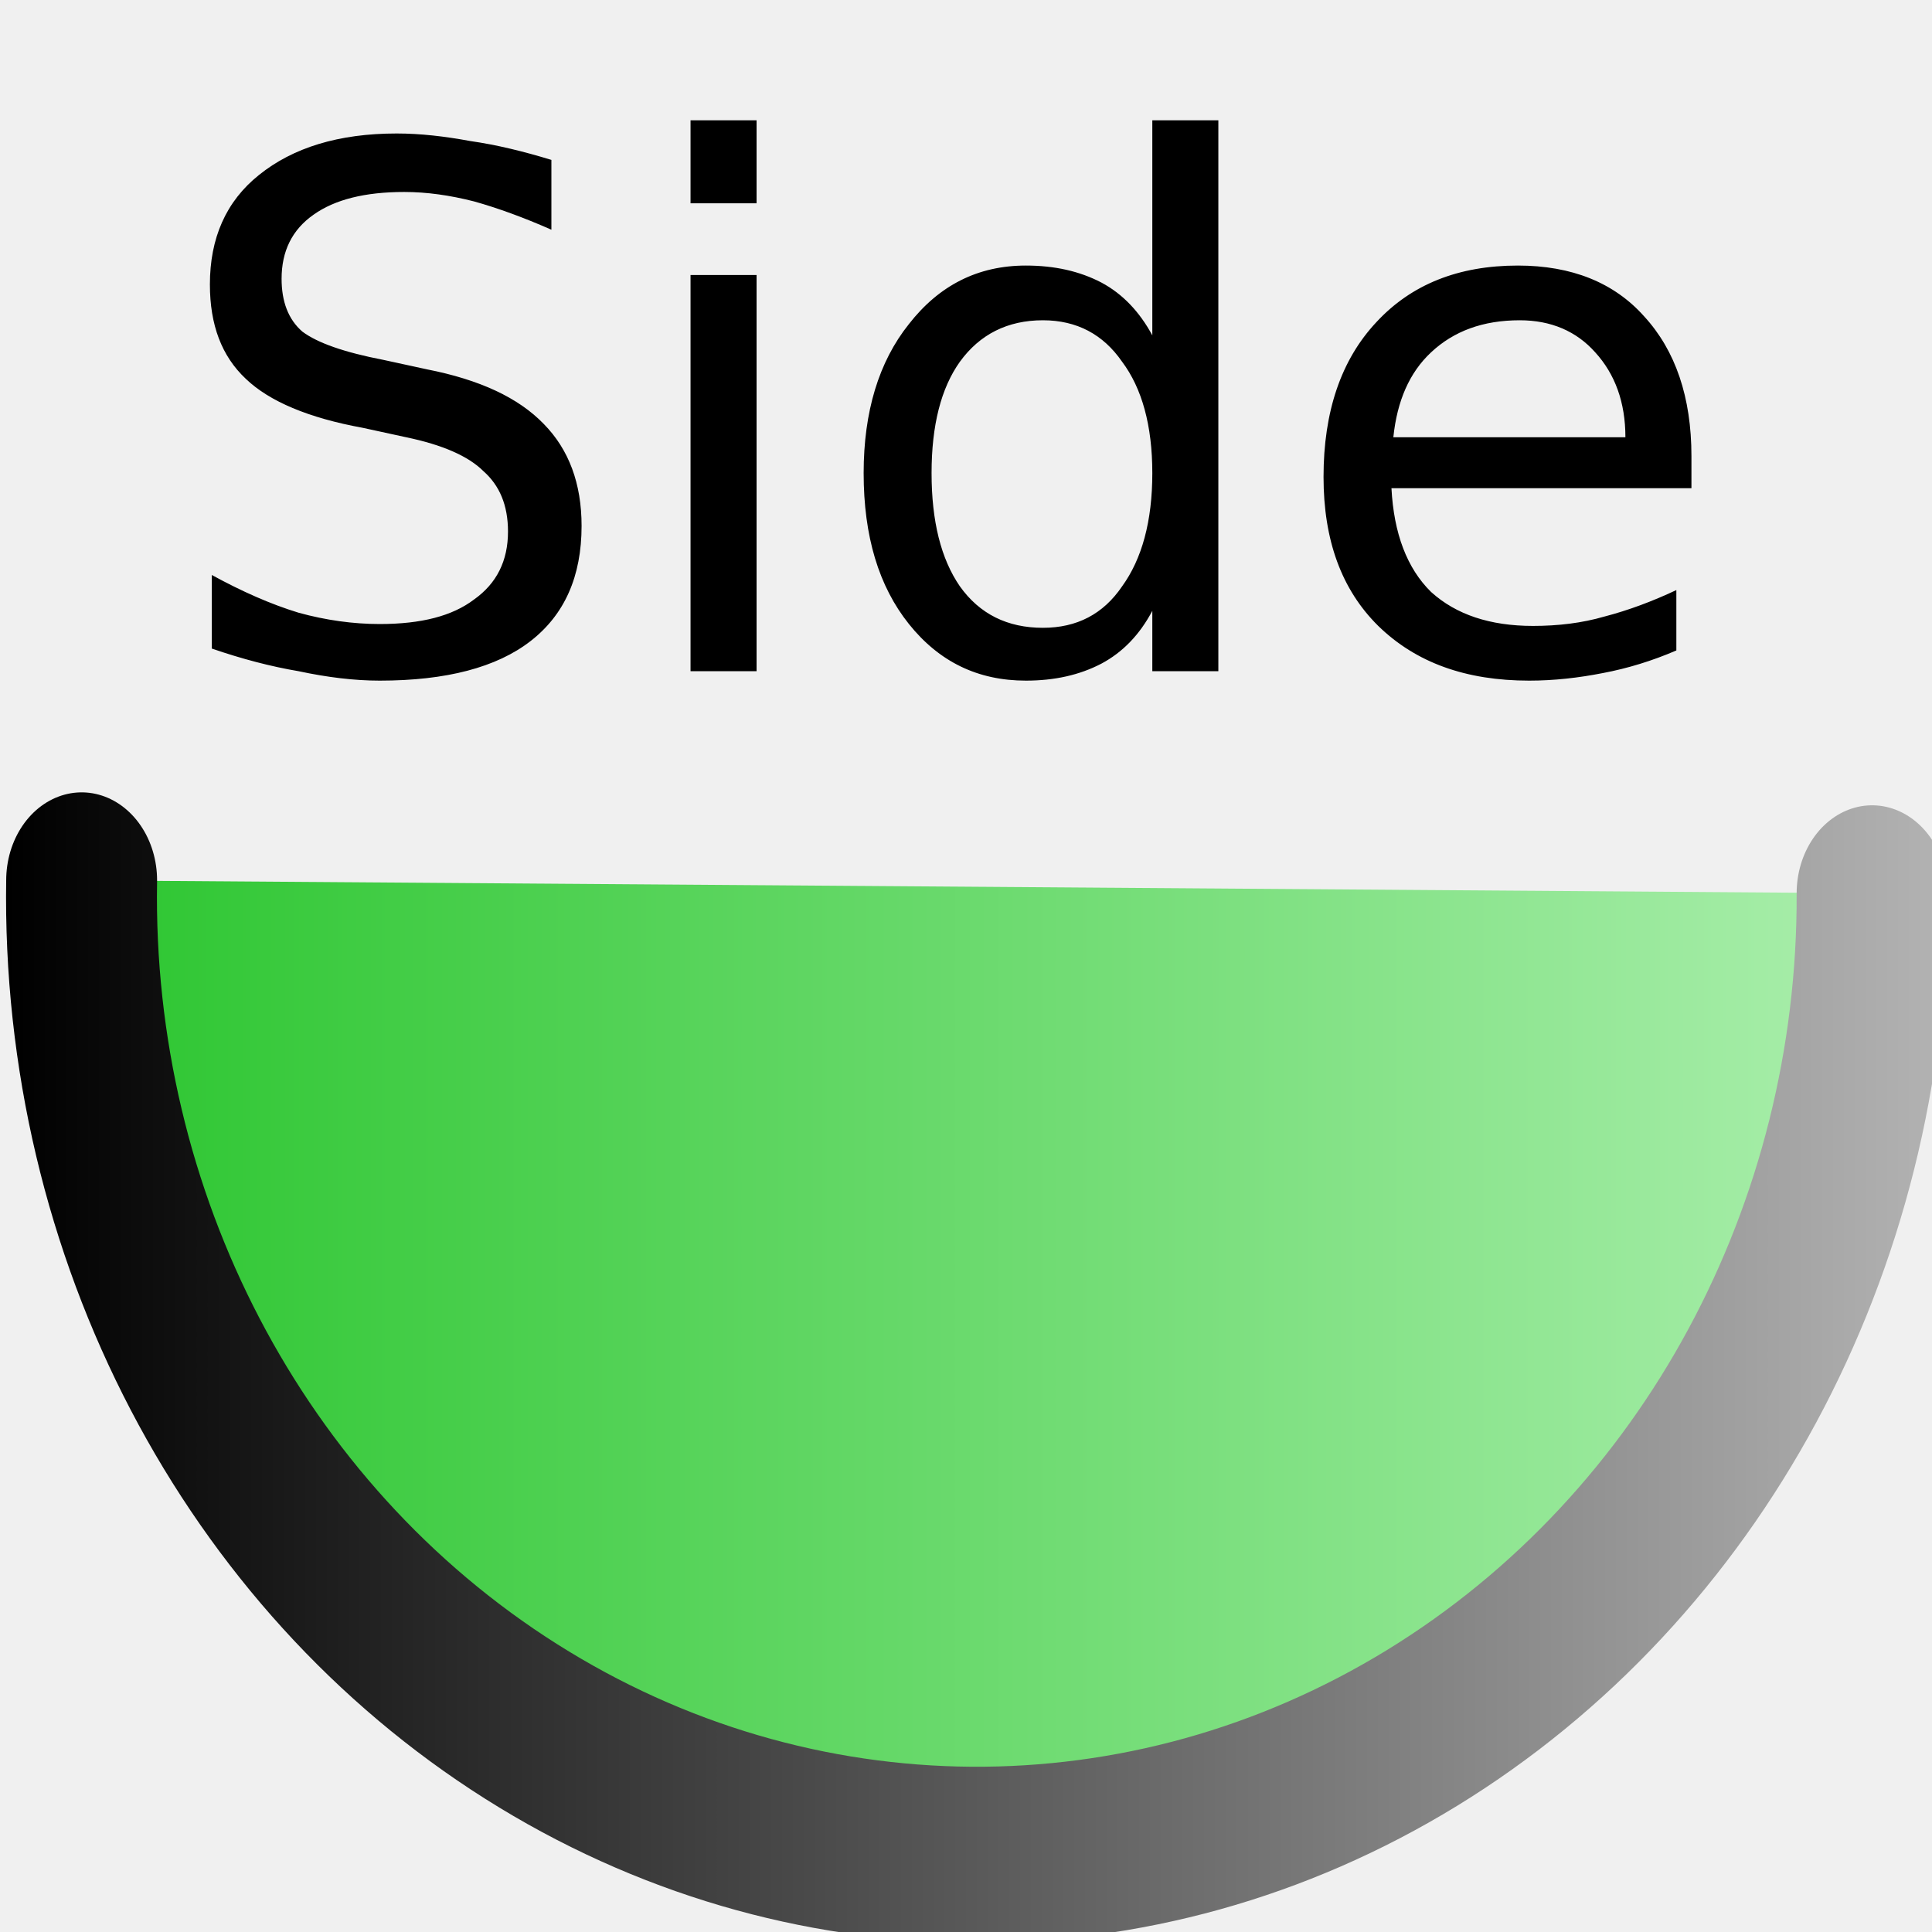
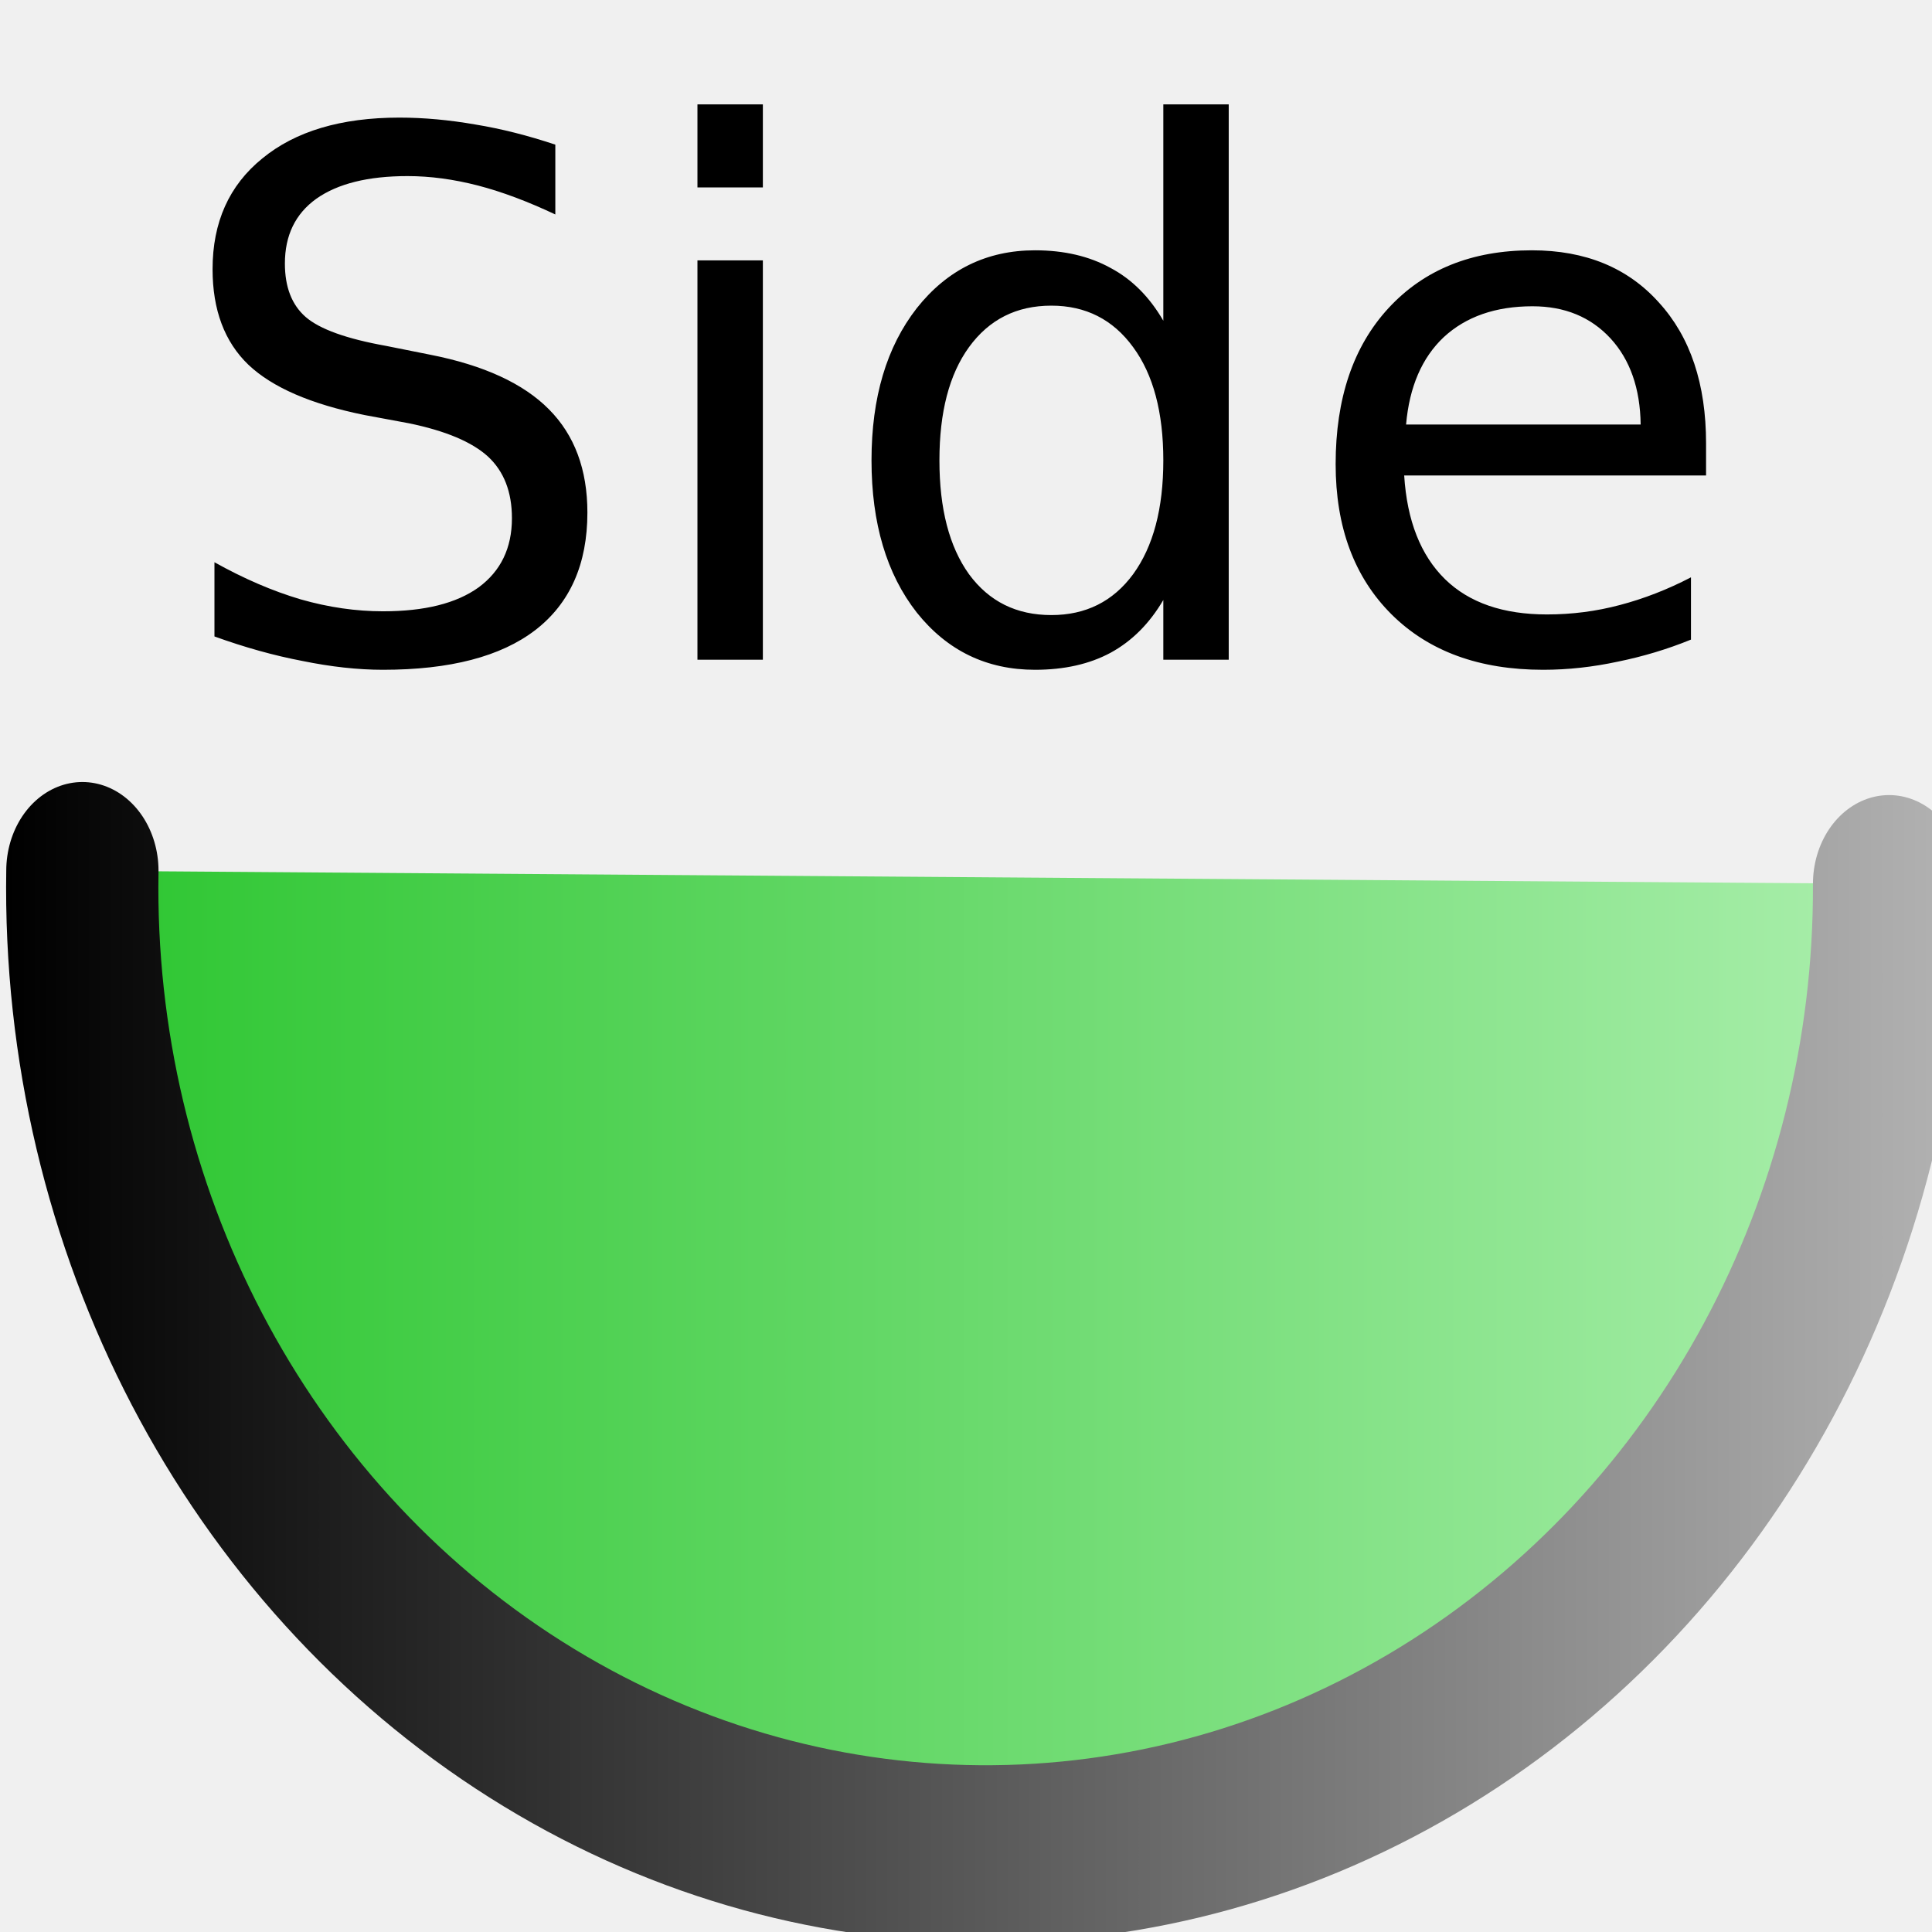
- <svg xmlns="http://www.w3.org/2000/svg" xmlns:xlink="http://www.w3.org/1999/xlink" width="16px" height="16px" id="svg3803">
+ <svg xmlns="http://www.w3.org/2000/svg" xmlns:xlink="http://www.w3.org/1999/xlink" width="48" height="48" id="svg3803" version="1.1">
  <defs id="defs3805">
    <linearGradient id="linearGradient3238">
      <stop style="stop-color:#27c42b;stop-opacity:1;" offset="0" id="stop3240" />
      <stop style="stop-color:#aff0b1;stop-opacity:1;" offset="1" id="stop3242" />
    </linearGradient>
    <linearGradient id="linearGradient3230">
      <stop style="stop-color:#000000;stop-opacity:1;" offset="0" id="stop3232" />
      <stop style="stop-color:#b3b3b3;stop-opacity:1;" offset="1" id="stop3234" />
    </linearGradient>
    <linearGradient xlink:href="#linearGradient3230" id="linearGradient3236" x1="2.245" y1="10.793" x2="15.189" y2="10.793" gradientUnits="userSpaceOnUse" />
    <linearGradient xlink:href="#linearGradient3238" id="linearGradient3244" x1="2.245" y1="10.793" x2="15.189" y2="10.793" gradientUnits="userSpaceOnUse" />
  </defs>
-   <g id="layer1">
-     <rect style="opacity:1;fill:#ffffff;fill-opacity:0;fill-rule:evenodd;stroke:none;stroke-width:12;stroke-miterlimit:4;stroke-dasharray:none;stroke-dashoffset:0;stroke-opacity:1" id="rect3357" width="15.927" height="15.873" x="0.073" y="0" />
-     <path style="opacity:1;fill:url(#linearGradient3244);fill-opacity:1.0;fill-rule:evenodd;stroke:url(#linearGradient3236);stroke-width:1.006;stroke-linecap:round;stroke-miterlimit:4;stroke-dasharray:none;stroke-dashoffset:0;stroke-opacity:1" id="path3811" d="M 14.686,8.094 A 5.969,5.474 0 1 1 2.749,8.02" transform="matrix(1.242168,0,0,1.448377,-2.738616,-4.325491)" />
-     <text xml:space="preserve" style="font-size:6px;font-style:normal;font-variant:normal;font-weight:normal;font-stretch:normal;text-align:start;line-height:100%;writing-mode:lr-tb;text-anchor:start;fill:#000000;fill-opacity:1;stroke:none;stroke-width:1px;stroke-linecap:butt;stroke-linejoin:miter;stroke-opacity:1;font-family:Microsoft Sans Serif, Bitstream Vera Sans, Helvetica, Arial" x="1.347" y="5.559" id="text3813">
-       <tspan id="tspan3246" x="1.347" y="5.559">Side</tspan>
+   <g id="layer1" transform="translate(0,32)">
+     <rect style="fill:#ffffff;fill-opacity:0;fill-rule:evenodd;stroke:none" id="rect3357" width="48.216" height="48.05" x="0.22" y="-32.436" />
+     <path style="fill:url(#linearGradient3244);fill-opacity:1;fill-rule:evenodd;stroke:url(#linearGradient3236);stroke-width:1.006;stroke-linecap:round;stroke-miterlimit:4;stroke-opacity:1;stroke-dasharray:none;stroke-dashoffset:0" id="path3811" d="M 14.686,8.094 A 5.969,5.474 0 1 1 2.749,8.02" transform="matrix(3.760325,0,0,4.384567,-8.290414,-45.52989)" />
+     <text xml:space="preserve" style="font-size:18.163px;font-style:normal;font-variant:normal;font-weight:normal;font-stretch:normal;text-align:start;line-height:100%;writing-mode:lr-tb;text-anchor:start;fill:#000000;fill-opacity:1;stroke:none;font-family:'Microsoft Sans Serif, Bitstream Vera Sans, Helvetica, Arial'" x="4.077" y="-15.609" id="text3813">
+       <tspan id="tspan3246" x="4.077" y="-15.609">Side</tspan>
    </text>
  </g>
</svg>
